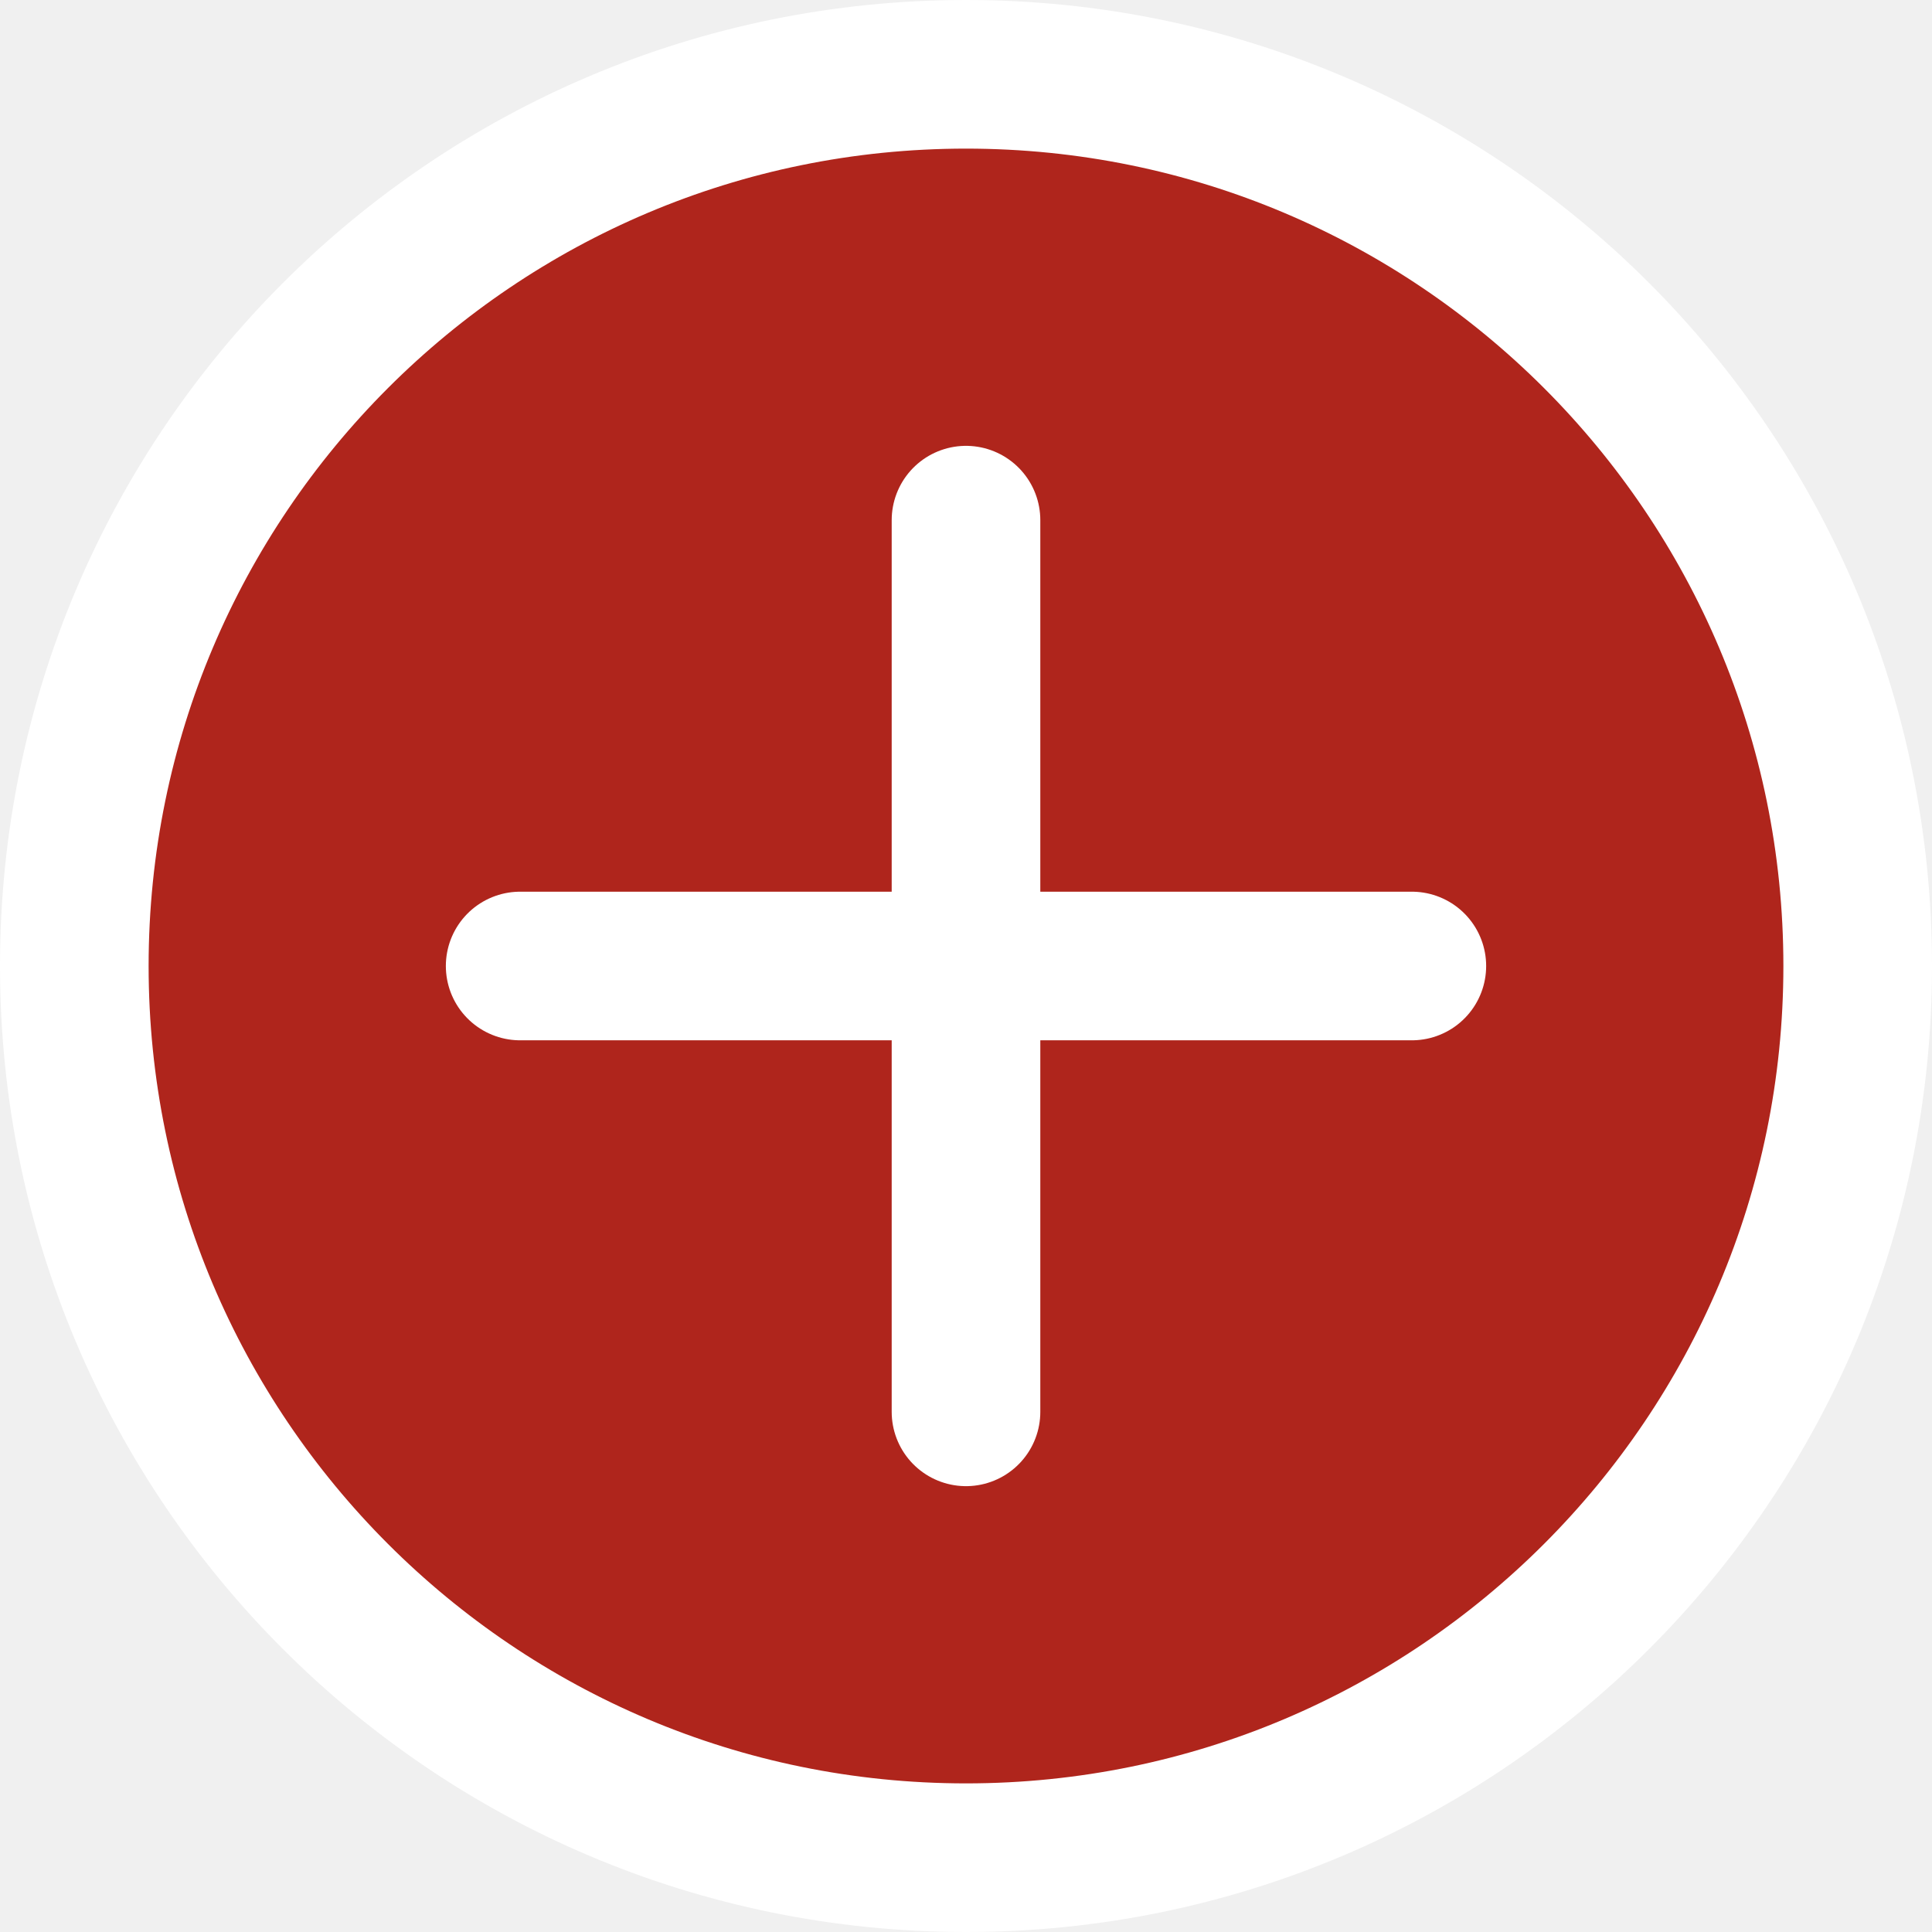
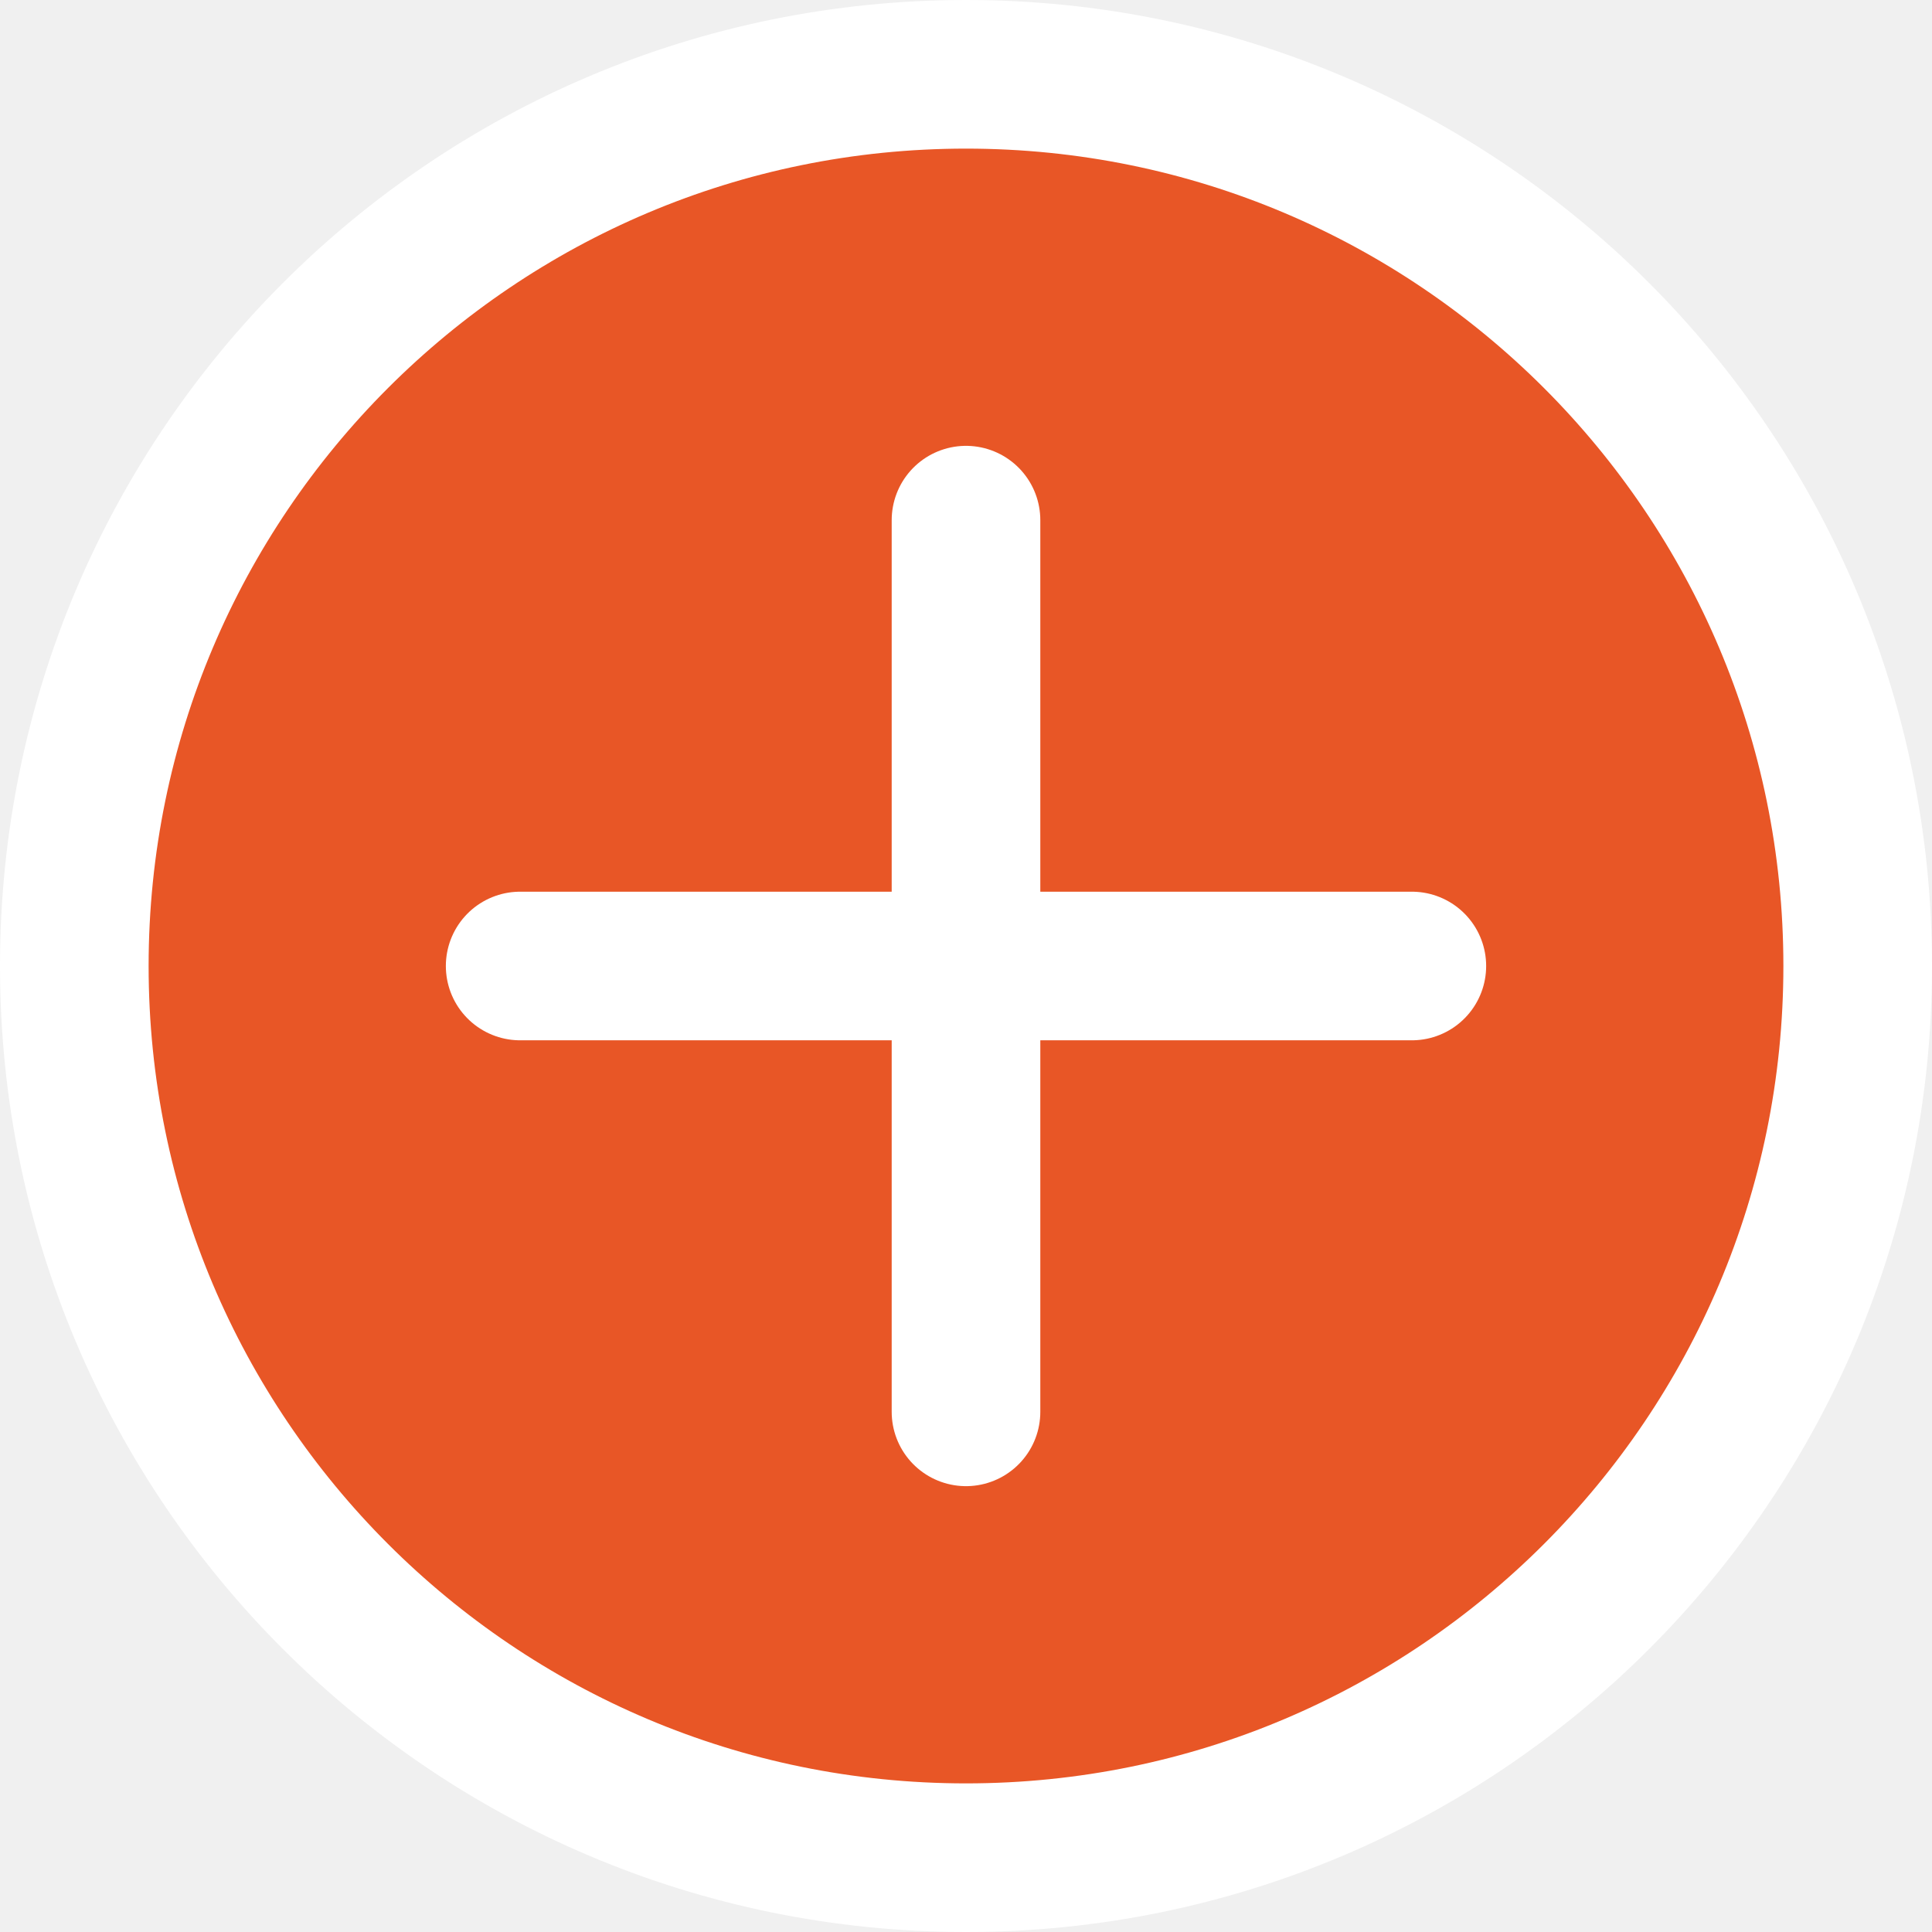
<svg xmlns="http://www.w3.org/2000/svg" width="52" height="52" viewBox="0 0 52 52" fill="none">
-   <circle cx="26" cy="26" r="24" fill="#AF251C" stroke="white" stroke-width="4" />
+   <circle cx="26" cy="26" r="24" fill="#E85626" stroke="white" stroke-width="4" />
  <path d="M14 26H38" stroke="white" stroke-width="4" stroke-linecap="round" />
  <path d="M26 38V14" stroke="white" stroke-width="4" stroke-linecap="round" />
</svg>
